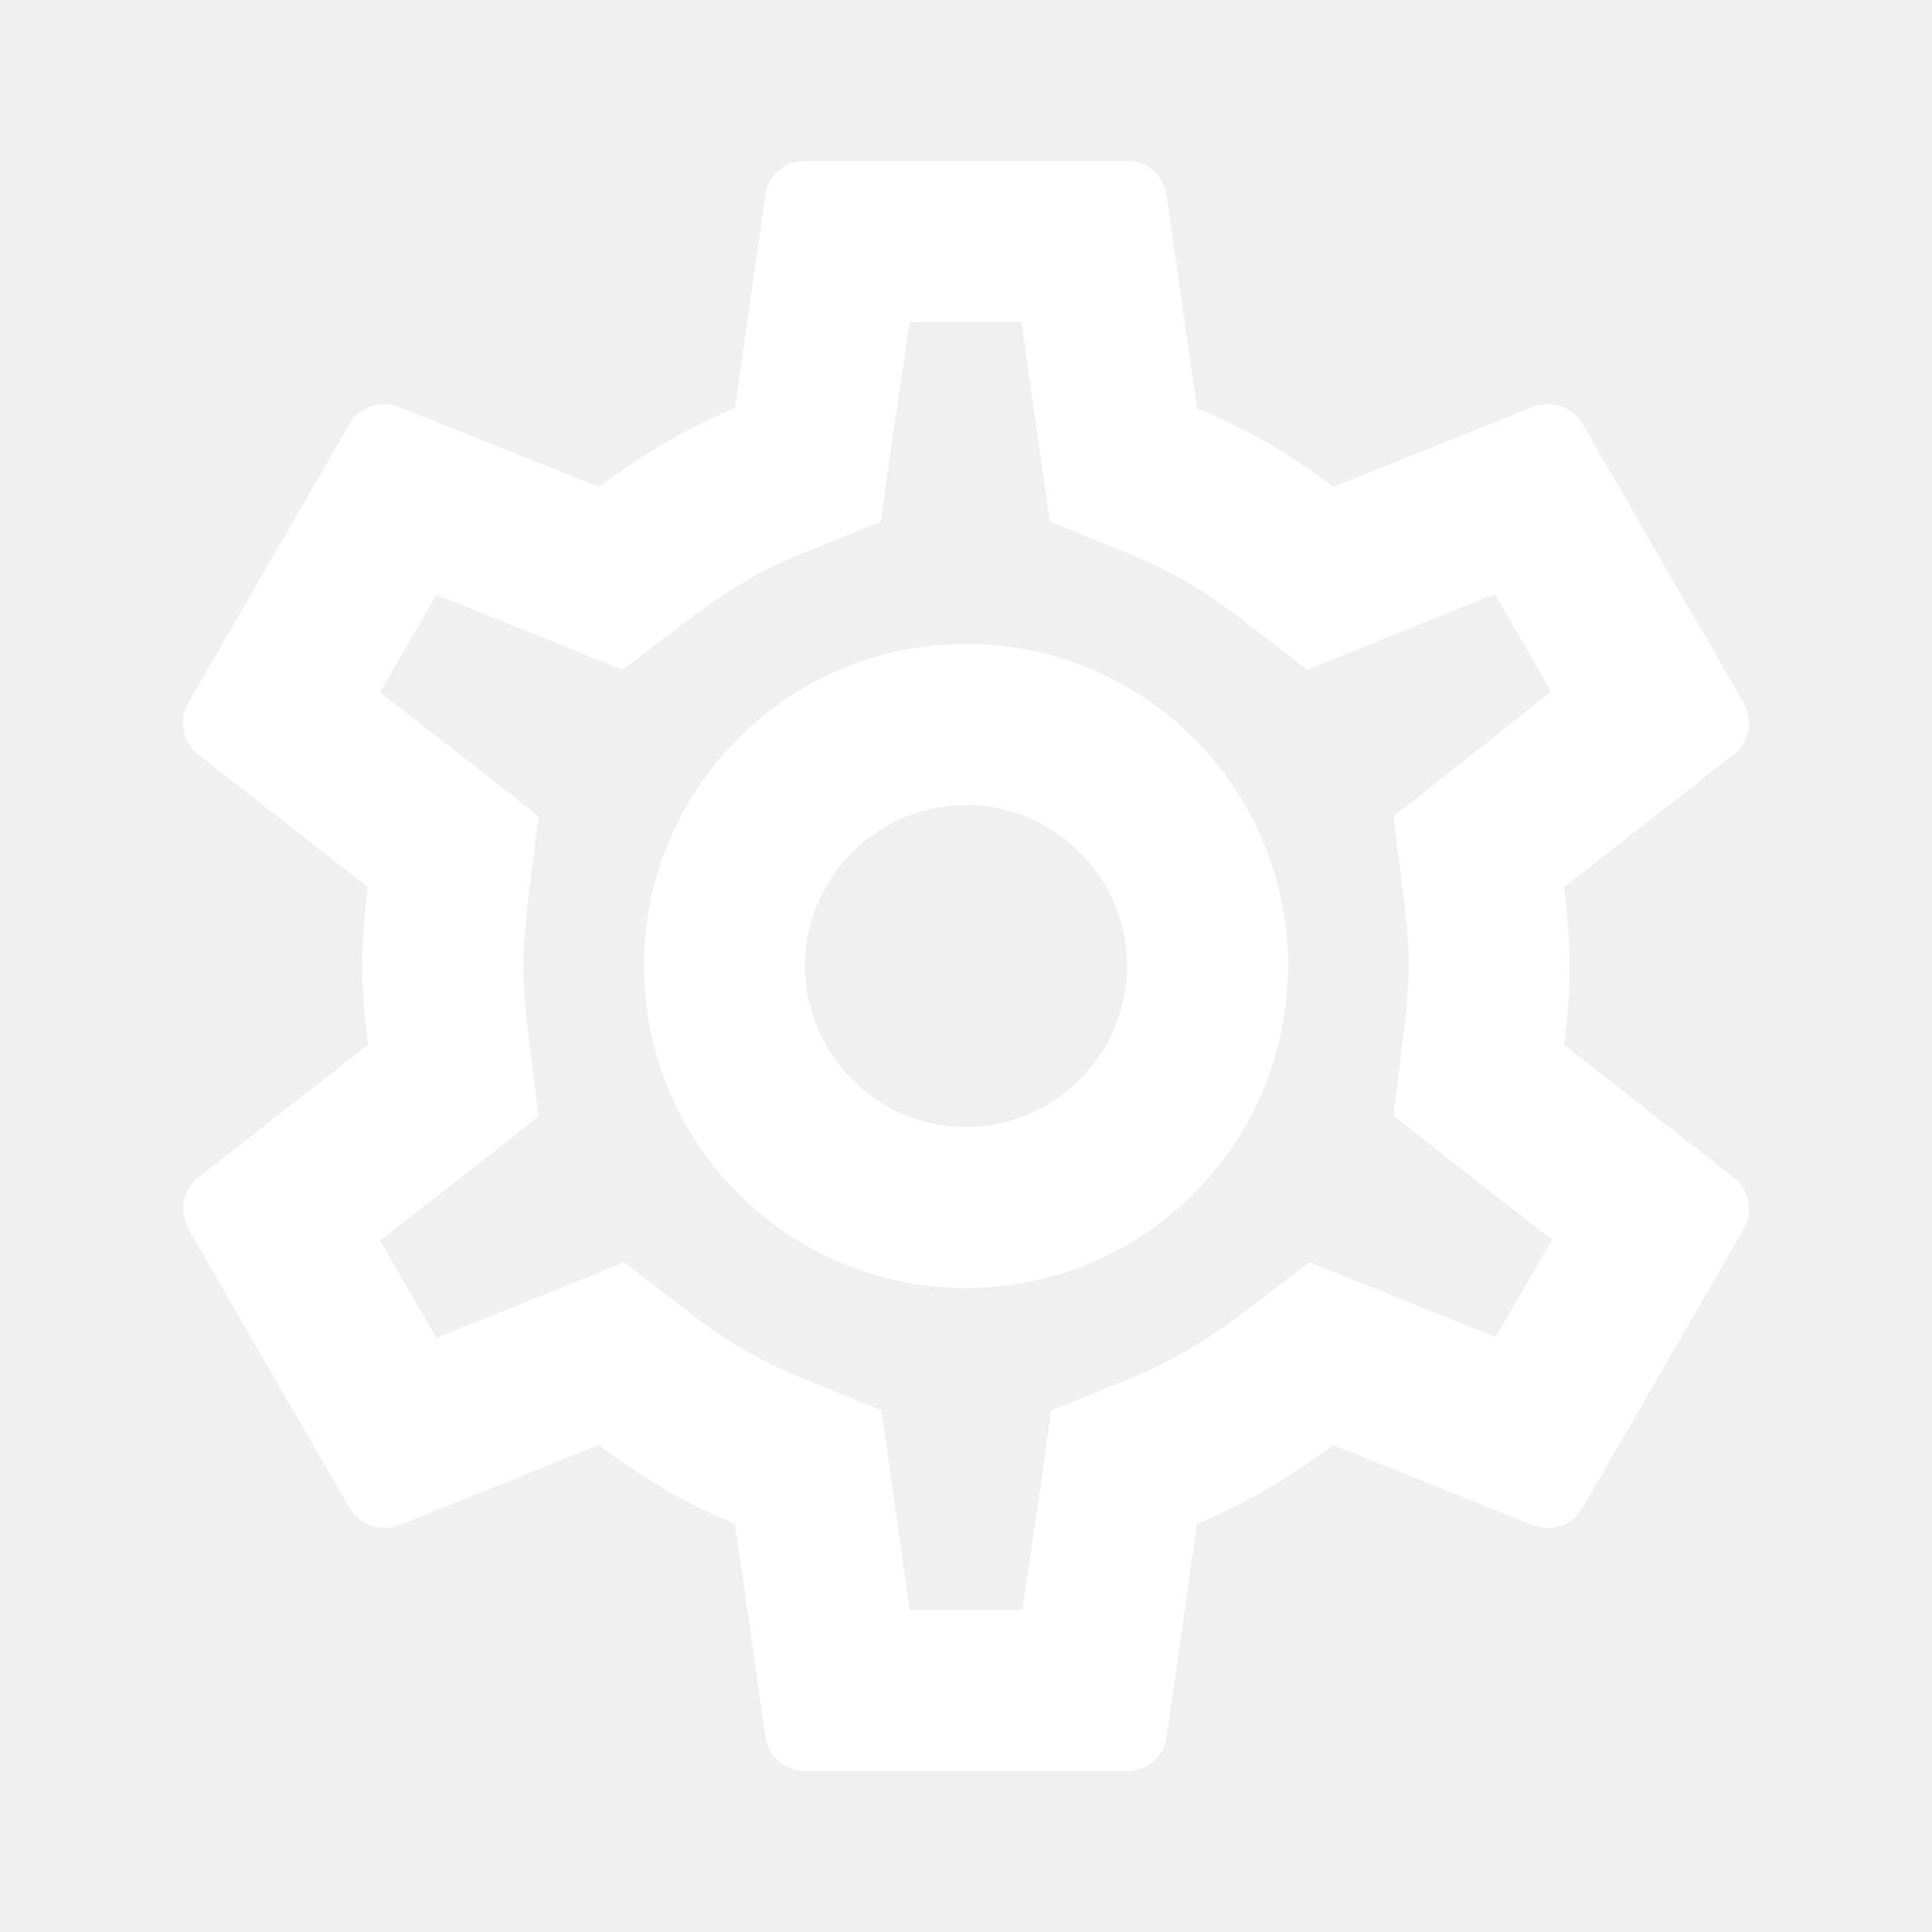
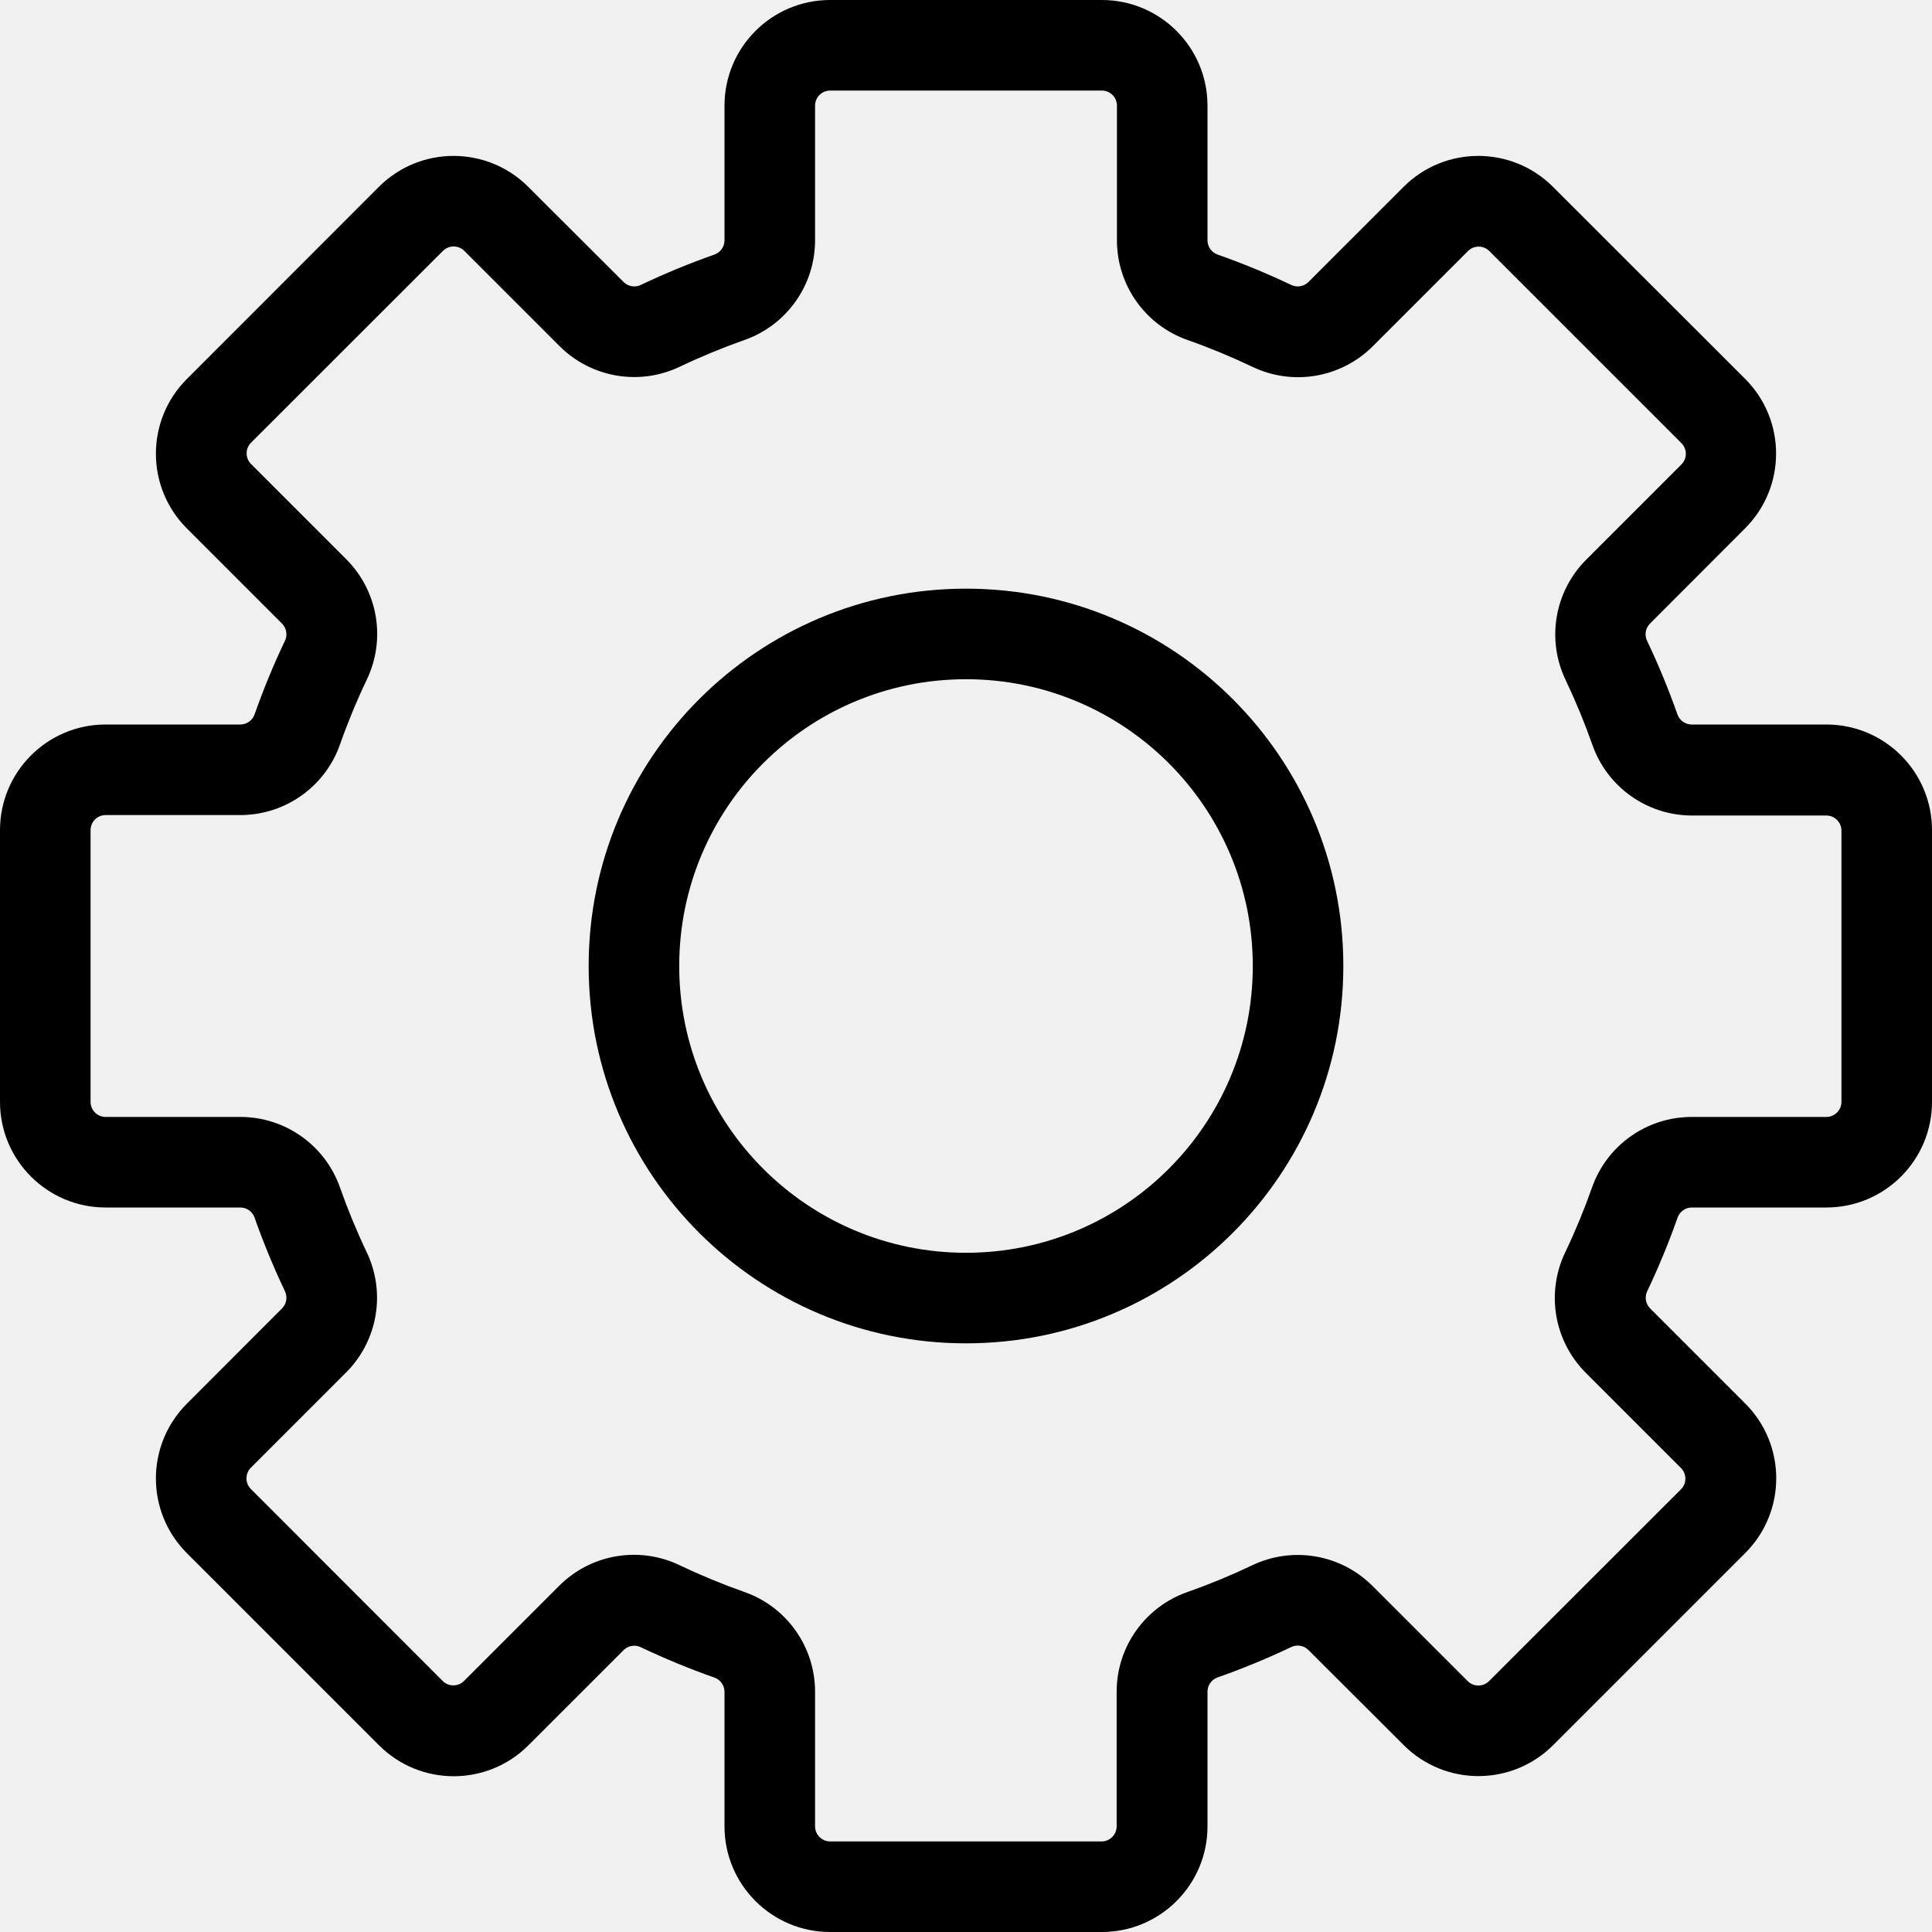
- <svg xmlns="http://www.w3.org/2000/svg" height="36px" viewBox="0 0 24 24" width="36px" fill="#FFFFFF">
-   <path d="M0 0h24v24H0V0z" fill="none" />
-   <path d="M19.43 12.98c.04-.32.07-.64.07-.98 0-.34-.03-.66-.07-.98l2.11-1.65c.19-.15.24-.42.12-.64l-2-3.46c-.09-.16-.26-.25-.44-.25-.06 0-.12.01-.17.03l-2.49 1c-.52-.4-1.08-.73-1.69-.98l-.38-2.65C14.46 2.18 14.25 2 14 2h-4c-.25 0-.46.18-.49.42l-.38 2.65c-.61.25-1.17.59-1.69.98l-2.49-1c-.06-.02-.12-.03-.18-.03-.17 0-.34.09-.43.25l-2 3.46c-.13.22-.07.49.12.64l2.11 1.65c-.04.32-.07.65-.07.98 0 .33.03.66.07.98l-2.11 1.65c-.19.15-.24.42-.12.64l2 3.46c.09.16.26.25.44.25.06 0 .12-.01.17-.03l2.49-1c.52.4 1.08.73 1.69.98l.38 2.65c.03.24.24.42.49.42h4c.25 0 .46-.18.49-.42l.38-2.65c.61-.25 1.17-.59 1.69-.98l2.49 1c.06.02.12.03.18.03.17 0 .34-.09.43-.25l2-3.46c.12-.22.07-.49-.12-.64l-2.11-1.65zm-1.98-1.71c.04.31.05.52.05.73 0 .21-.02.43-.05.73l-.14 1.13.89.7 1.08.84-.7 1.21-1.27-.51-1.04-.42-.9.68c-.43.32-.84.56-1.25.73l-1.06.43-.16 1.13-.2 1.35h-1.4l-.19-1.35-.16-1.13-1.06-.43c-.43-.18-.83-.41-1.23-.71l-.91-.7-1.06.43-1.27.51-.7-1.21 1.08-.84.89-.7-.14-1.13c-.03-.31-.05-.54-.05-.74s.02-.43.05-.73l.14-1.13-.89-.7-1.08-.84.7-1.21 1.27.51 1.04.42.9-.68c.43-.32.84-.56 1.25-.73l1.06-.43.16-1.13.2-1.35h1.39l.19 1.35.16 1.13 1.06.43c.43.18.83.41 1.23.71l.91.7 1.06-.43 1.27-.51.7 1.21-1.07.85-.89.7.14 1.13zM12 8c-2.21 0-4 1.79-4 4s1.79 4 4 4 4-1.79 4-4-1.79-4-4-4zm0 6c-1.1 0-2-.9-2-2s.9-2 2-2 2 .9 2 2-.9 2-2 2z" />
+ <svg xmlns="http://www.w3.org/2000/svg" data-name="Livello 1" id="Livello_1" viewBox="0 0 128 128">
+   <path d="M64,39A25,25,0,1,0,89,64,25,25,0,0,0,64,39Zm0,44A19,19,0,1,1,83,64,19,19,0,0,1,64,83Z" />
+   <path d="M121,48h-8.93a1,1,0,0,1-.94-.68,49.9,49.9,0,0,0-2-4.85,1,1,0,0,1,.18-1.15L115.62,35a7,7,0,0,0,0-9.9L102.89,12.38a7,7,0,0,0-9.9,0l-6.31,6.31a1,1,0,0,1-1.15.18,49.76,49.76,0,0,0-4.85-2,1,1,0,0,1-.68-.94V7a7,7,0,0,0-7-7H55a7,7,0,0,0-7,7v8.93a1,1,0,0,1-.68.94,49.9,49.9,0,0,0-4.85,2,1,1,0,0,1-1.15-.18L35,12.38a7,7,0,0,0-9.9,0L12.38,25.11a7,7,0,0,0,0,9.9l6.31,6.31a1,1,0,0,1,.18,1.15,49.76,49.76,0,0,0-2,4.85,1,1,0,0,1-.94.68H7a7,7,0,0,0-7,7V73a7,7,0,0,0,7,7h8.93a1,1,0,0,1,.94.68,49.9,49.9,0,0,0,2,4.85,1,1,0,0,1-.18,1.15L12.38,93a7,7,0,0,0,0,9.9l12.73,12.73a7,7,0,0,0,9.9,0l6.31-6.31a1,1,0,0,1,1.15-.18,49.76,49.76,0,0,0,4.85,2,1,1,0,0,1,.68.94V121a7,7,0,0,0,7,7H73a7,7,0,0,0,7-7v-8.93a1,1,0,0,1,.68-.94,49.9,49.9,0,0,0,4.85-2,1,1,0,0,1,1.15.18L93,115.62a7,7,0,0,0,9.9,0l12.73-12.73a7,7,0,0,0,0-9.9l-6.31-6.31a1,1,0,0,1-.18-1.15,49.76,49.76,0,0,0,2-4.85,1,1,0,0,1,.94-.68H121a7,7,0,0,0,7-7V55A7,7,0,0,0,121,48Zm1,25a1,1,0,0,1-1,1h-8.93a7,7,0,0,0-6.6,4.69,43.9,43.9,0,0,1-1.76,4.26,7,7,0,0,0,1.35,8l6.31,6.31a1,1,0,0,1,0,1.41L98.65,111.38a1,1,0,0,1-1.41,0l-6.31-6.31a7,7,0,0,0-8-1.35,43.88,43.88,0,0,1-4.27,1.76,7,7,0,0,0-4.68,6.6V121a1,1,0,0,1-1,1H55a1,1,0,0,1-1-1v-8.93a7,7,0,0,0-4.69-6.6,43.9,43.9,0,0,1-4.26-1.76,7,7,0,0,0-8,1.35l-6.31,6.31a1,1,0,0,1-1.41,0L16.62,98.65a1,1,0,0,1,0-1.41l6.31-6.31a7,7,0,0,0,1.35-8,43.88,43.88,0,0,1-1.76-4.27A7,7,0,0,0,15.93,74H7a1,1,0,0,1-1-1V55a1,1,0,0,1,1-1h8.93a7,7,0,0,0,6.6-4.69,43.9,43.9,0,0,1,1.76-4.26,7,7,0,0,0-1.35-8l-6.31-6.31a1,1,0,0,1,0-1.41L29.35,16.62a1,1,0,0,1,1.41,0l6.31,6.31a7,7,0,0,0,8,1.35,43.88,43.88,0,0,1,4.27-1.76A7,7,0,0,0,54,15.93V7a1,1,0,0,1,1-1H73a1,1,0,0,1,1,1v8.93a7,7,0,0,0,4.69,6.6,43.9,43.9,0,0,1,4.26,1.76,7,7,0,0,0,8-1.35l6.31-6.31a1,1,0,0,1,1.41,0l12.73,12.73a1,1,0,0,1,0,1.41l-6.31,6.31a7,7,0,0,0-1.35,8,43.88,43.88,0,0,1,1.76,4.27,7,7,0,0,0,6.6,4.68H121a1,1,0,0,1,1,1Z" />
</svg>
